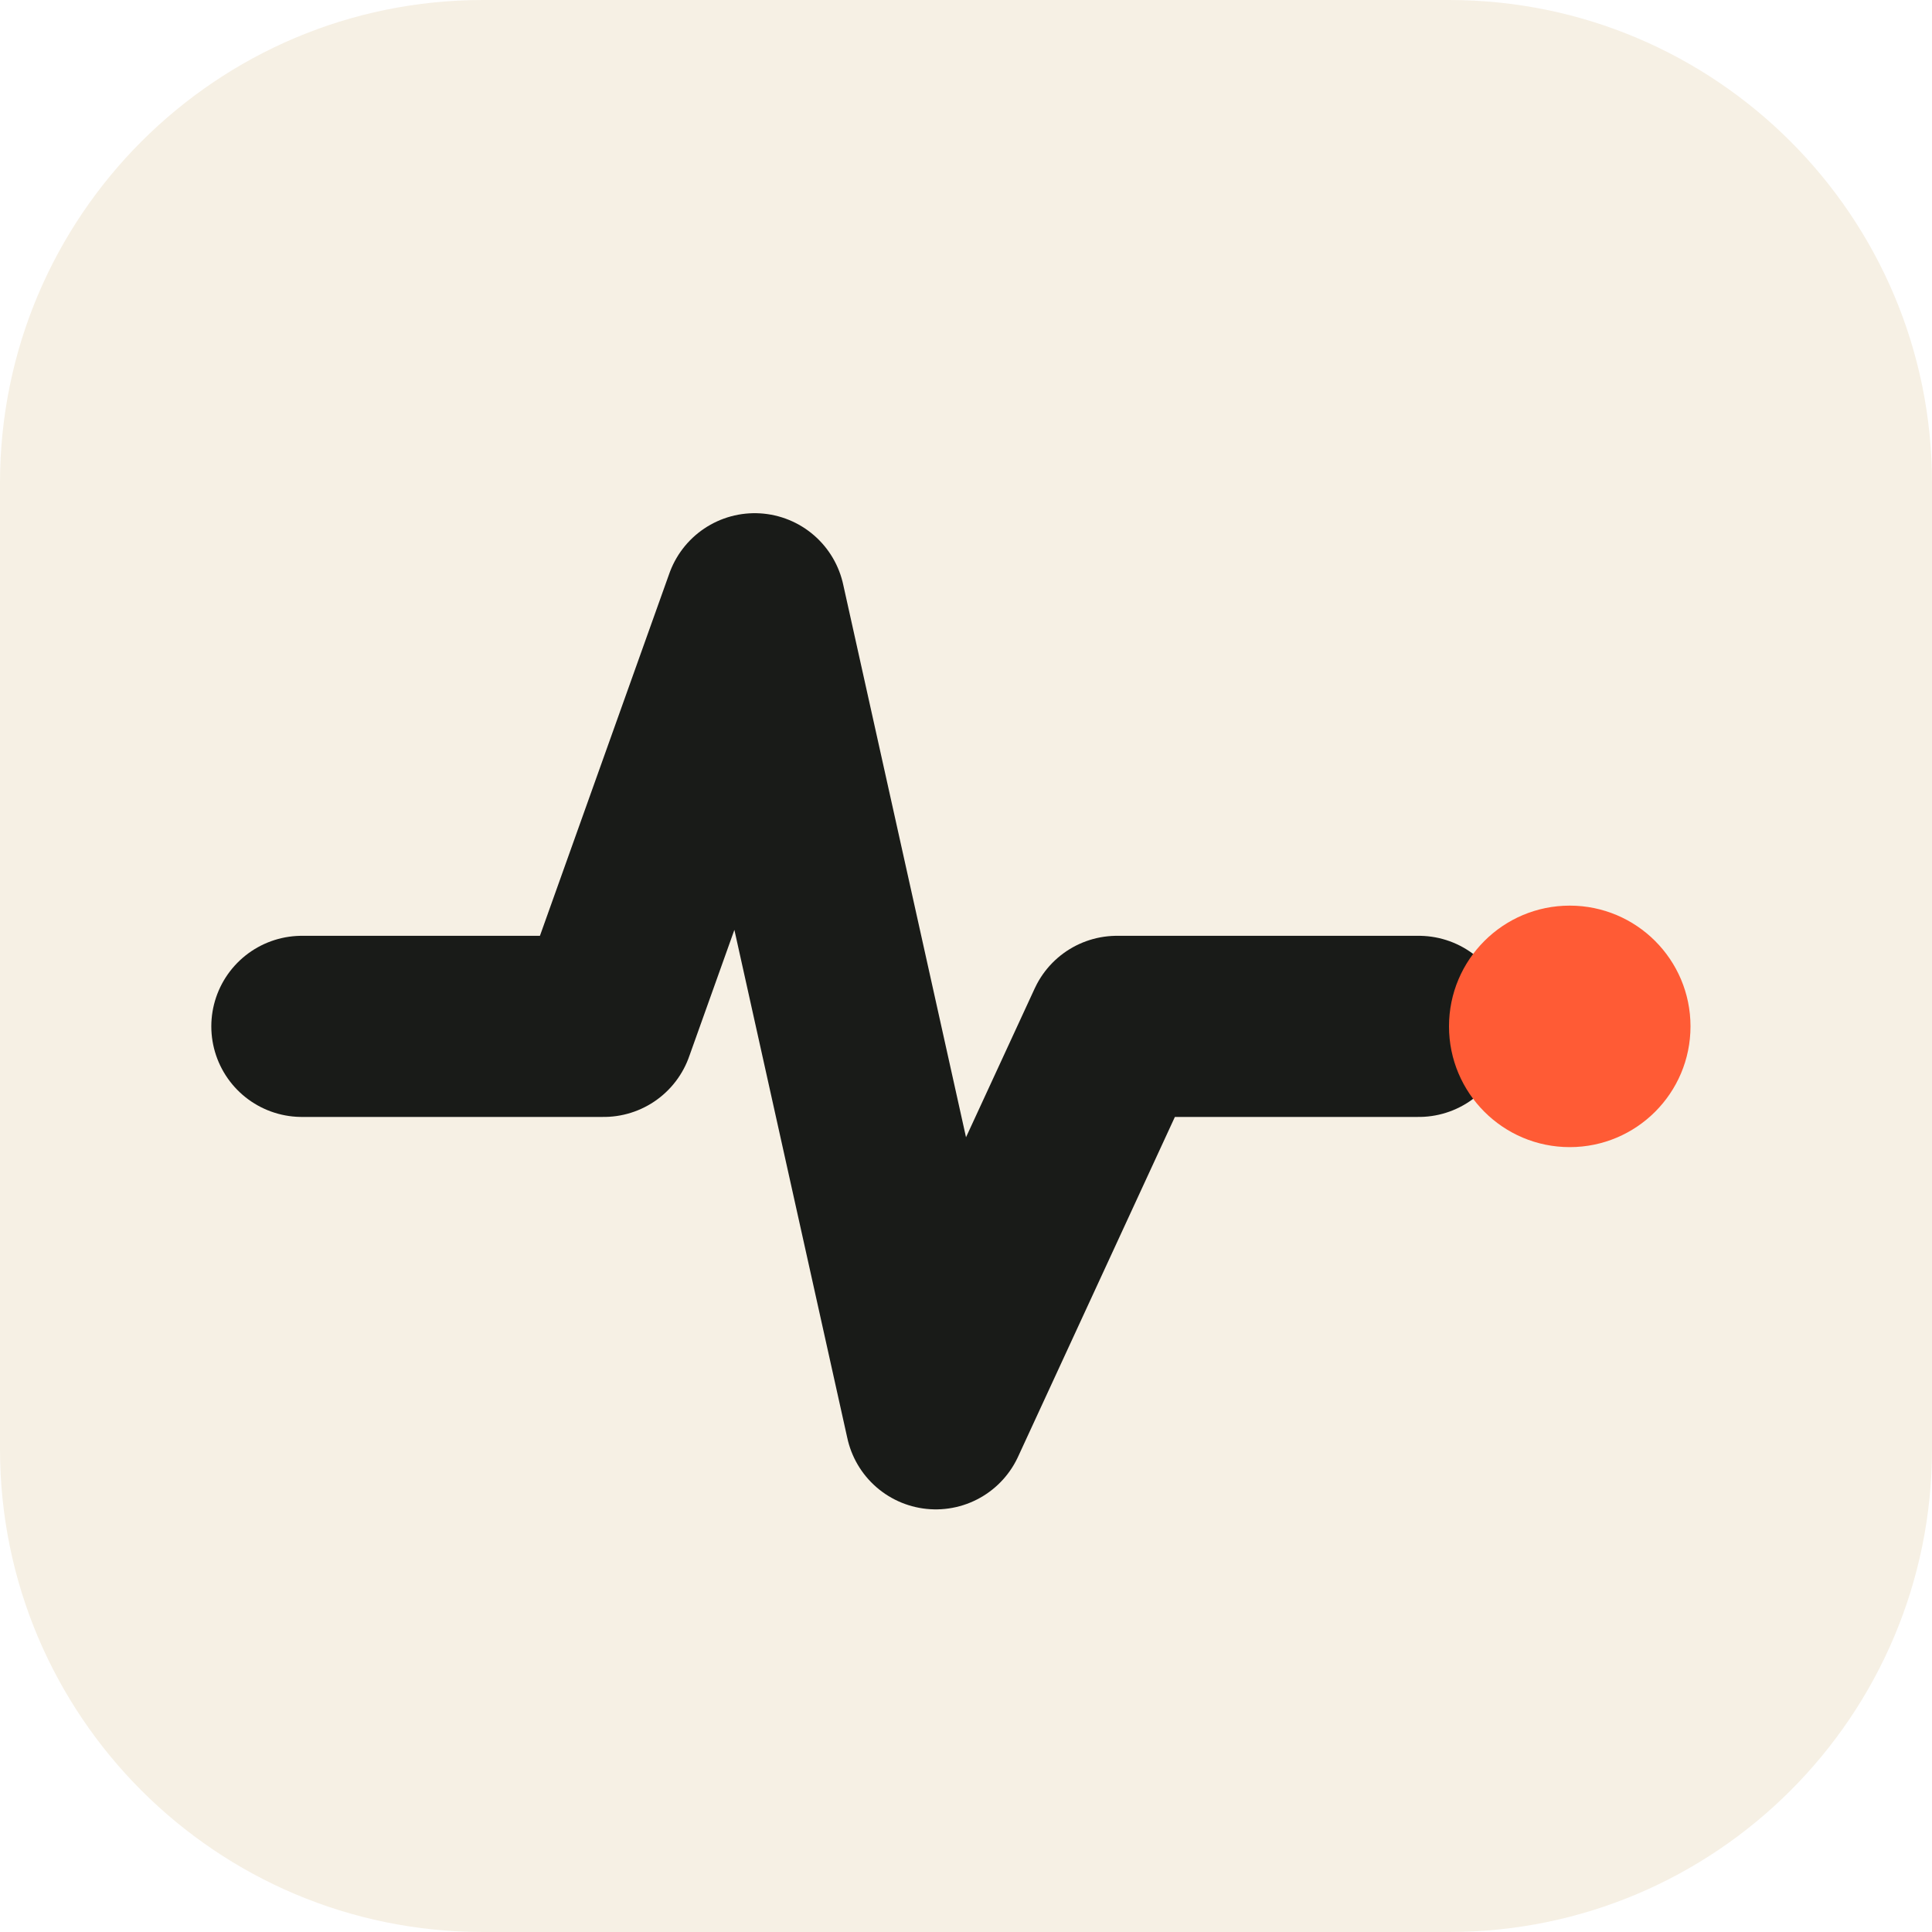
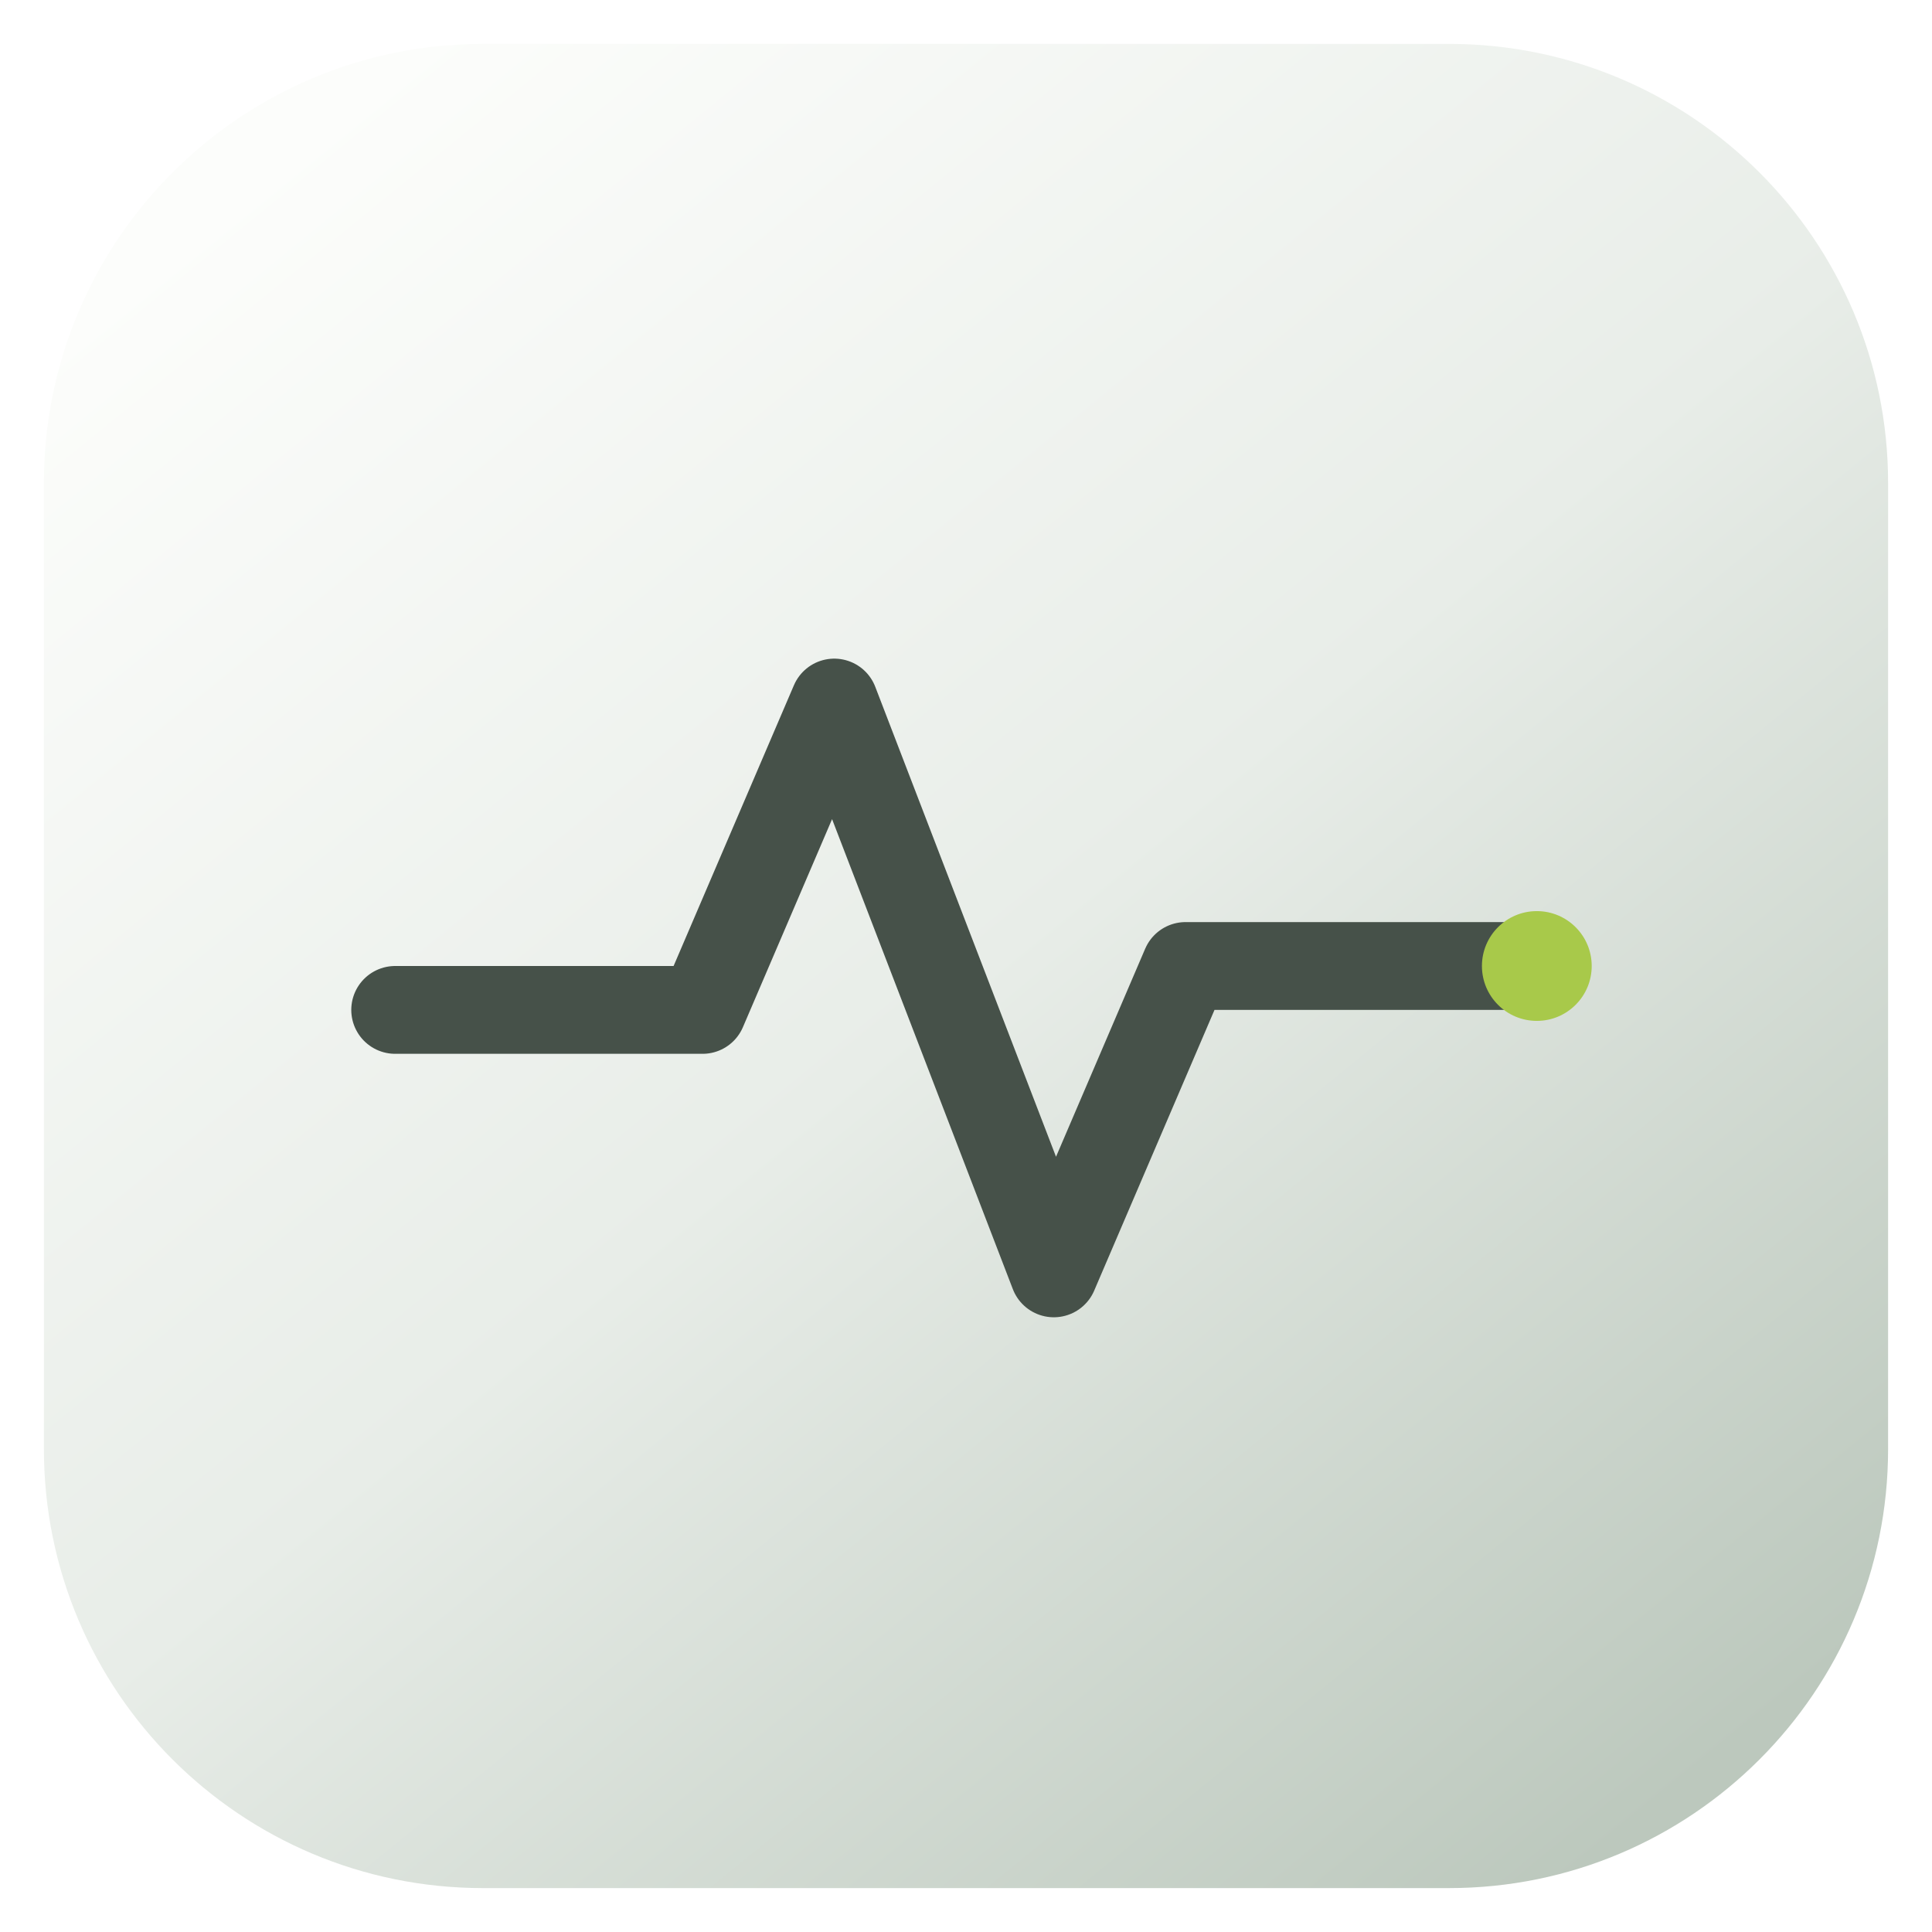
- <svg xmlns="http://www.w3.org/2000/svg" viewBox="0 0 64 64">
-   <rect width="64" height="64" rx="16" fill="#F6F0E4" />
-   <path d="M10 34h10l5-14 6 27 6-13h10" fill="none" stroke="#191B18" stroke-width="6" stroke-linecap="round" stroke-linejoin="round" />
-   <circle cx="52" cy="34" r="4" fill="#FF5B35" />
+ <svg xmlns="http://www.w3.org/2000/svg" width="44" height="44" viewBox="0 0 44 44" fill="none">
+   <defs>
+     <linearGradient id="shell" x1="7" y1="3" x2="38" y2="41" gradientUnits="userSpaceOnUse">
+       <stop stop-color="#FCFDFB" />
+       <stop offset="0.5" stop-color="#E8EDE8" />
+       <stop offset="1" stop-color="#BCC8BD" />
+     </linearGradient>
+     <radialGradient id="glow" cx="0" cy="0" r="1" gradientTransform="translate(8 39) rotate(-39) scale(28)">
+       <stop stop-color="#D7F468" stop-opacity="0.8" />
+       <stop offset="1" stop-color="#D7F468" stop-opacity="0" />
+     </radialGradient>
+   </defs>
+   <rect x="1" y="1" width="42" height="42" rx="10" fill="url(#shell)" />
+   <rect x="1" y="1" width="42" height="42" rx="10" fill="url(#glow)" />
+   <path d="M9 23H16L19 16L24 29L27 22H35" stroke="#465149" stroke-width="2" stroke-linecap="round" stroke-linejoin="round" />
+   <circle cx="35" cy="22" r="1.25" fill="#A8C94A" />
</svg>
